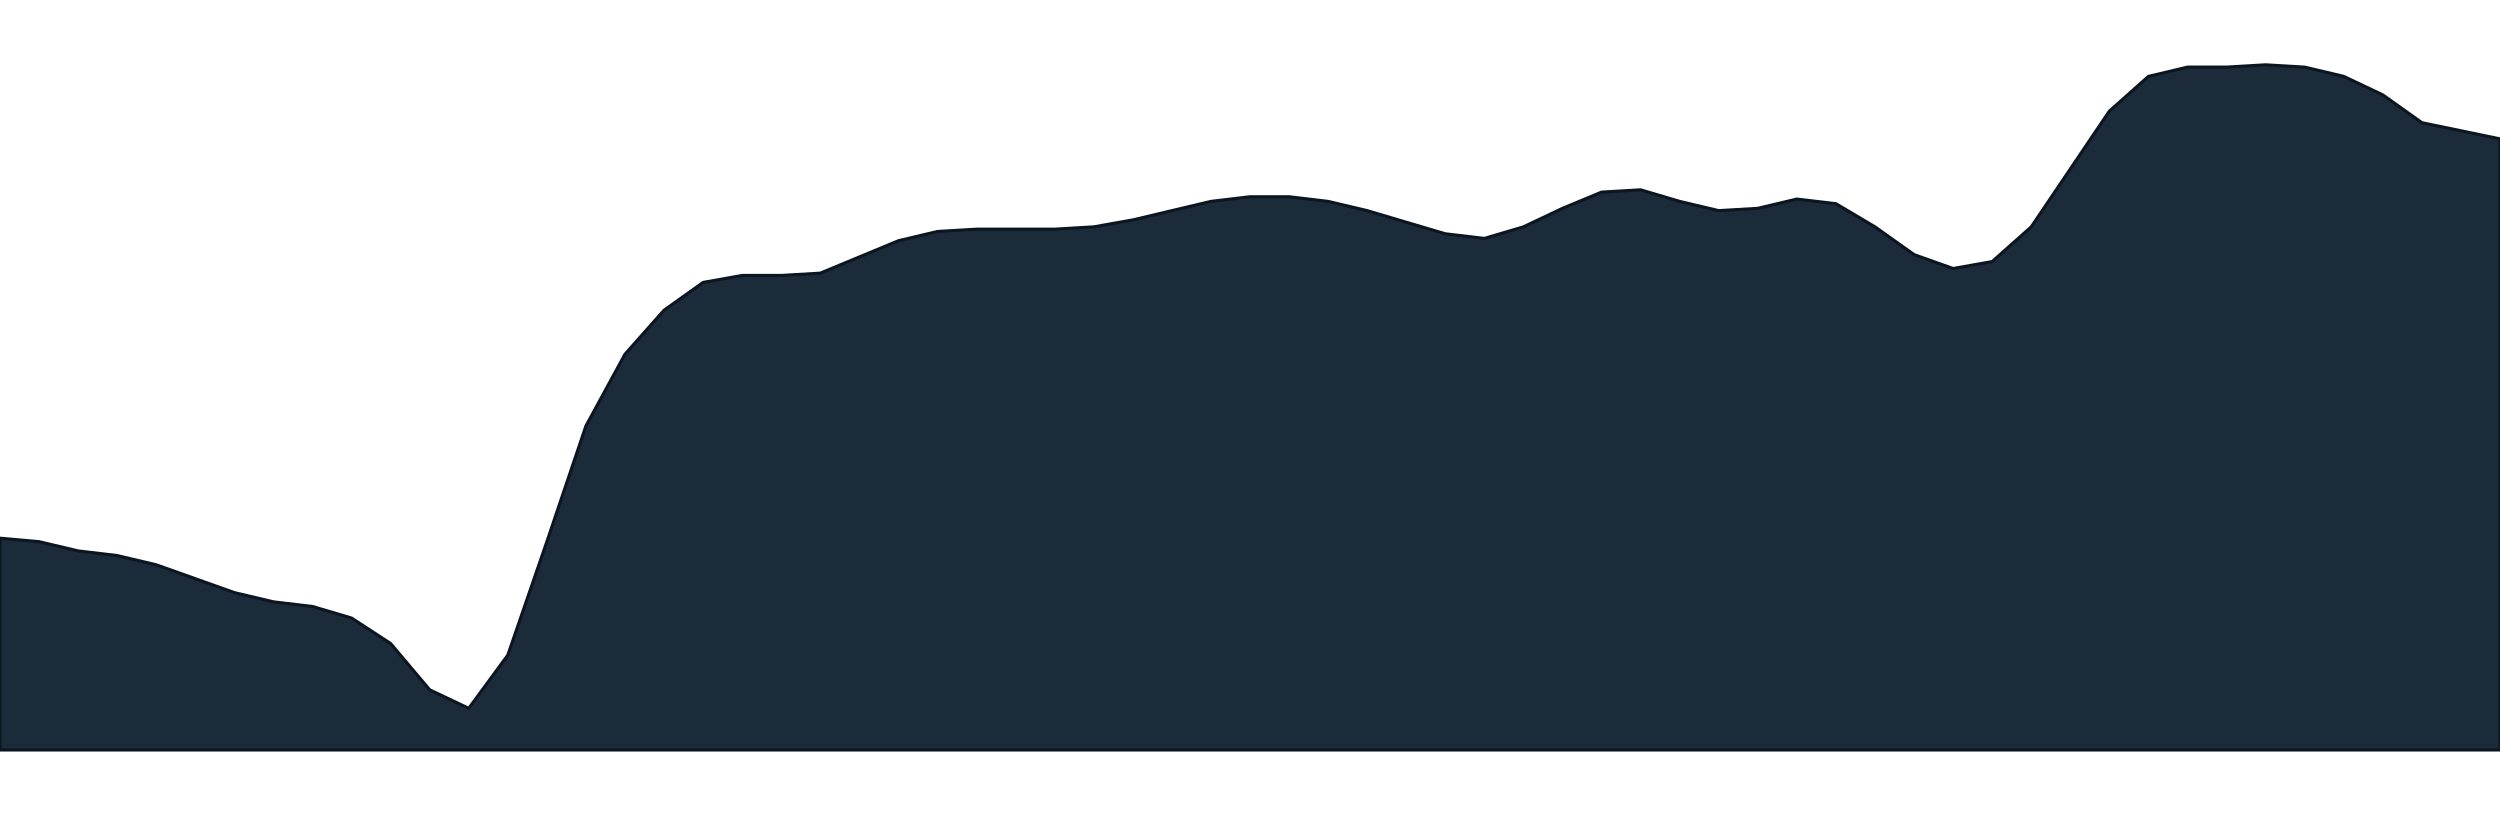
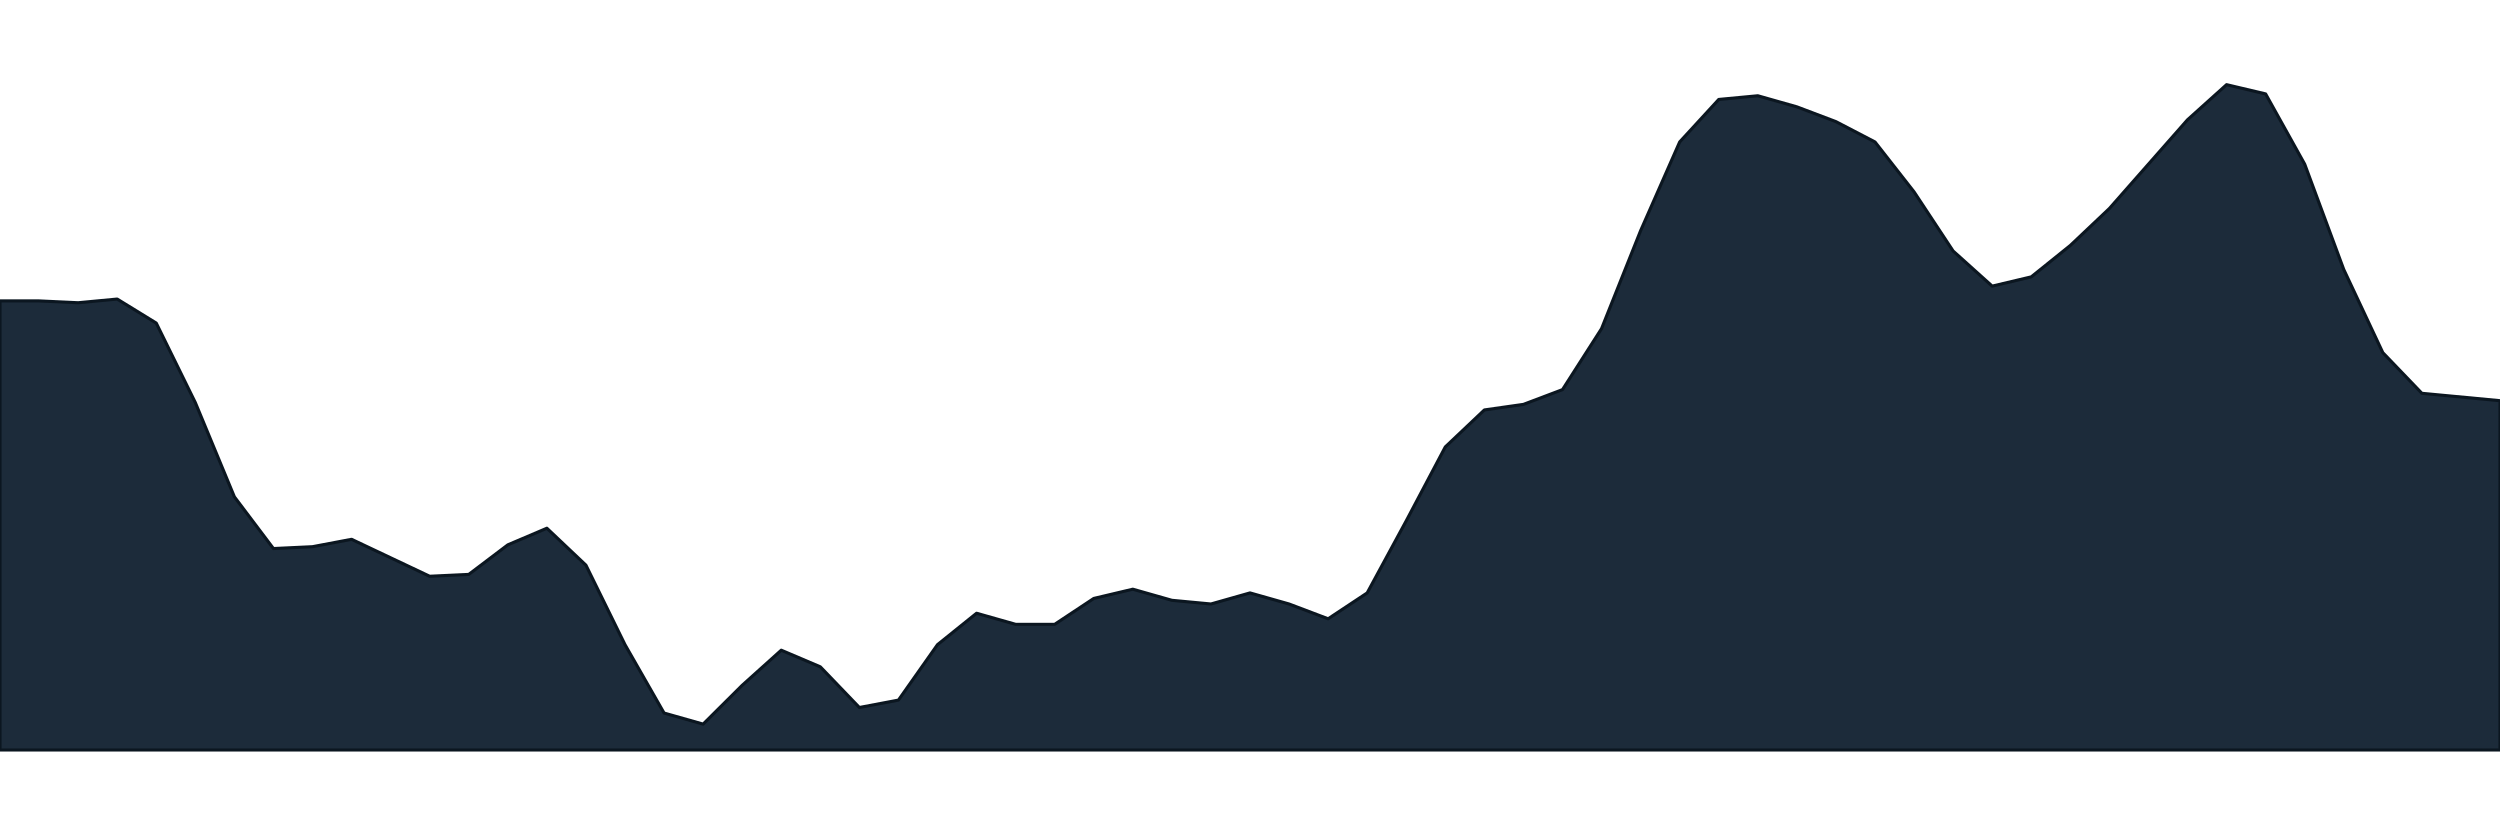
<svg xmlns="http://www.w3.org/2000/svg" viewBox="0 0 1200 400" role="img" aria-label="Silhouette of spk-21.1 from N">
-   <path d="M0 360 L0 258.33 L18.75 260 L37.5 264.44 L56.25 266.67 L75 271.11 L93.75 277.78 L112.5 284.45 L131.25 288.89 L150 291.11 L168.75 296.67 L187.5 308.89 L206.25 331.11 L225 340 L243.75 314.44 L262.5 260 L281.25 204.45 L300 170 L318.75 148.89 L337.5 135.56 L356.25 132.22 L375 132.22 L393.75 131.11 L412.5 123.33 L431.25 115.55 L450 111.11 L468.75 110 L487.5 110 L506.25 110 L525 108.89 L543.75 105.56 L562.5 101.11 L581.25 96.67 L600 94.44 L618.75 94.44 L637.5 96.67 L656.25 101.11 L675 106.67 L693.75 112.22 L712.5 114.44 L731.25 108.89 L750 100 L768.75 92.22 L787.5 91.11 L806.25 96.67 L825 101.11 L843.75 100 L862.5 95.55 L881.25 97.78 L900 108.89 L918.75 122.22 L937.5 128.89 L956.25 125.55 L975 108.89 L993.75 81.11 L1012.5 53.33 L1031.25 36.67 L1050 32.22 L1068.75 32.22 L1087.5 31.11 L1106.25 32.22 L1125 36.67 L1143.75 45.56 L1162.5 58.89 L1200 66.67 L1200 360 L1200 360 L0 360 Z" fill="#1c2b3a" fill-opacity="1" stroke="#0b1620" stroke-width="1.5" stroke-linejoin="round" />
+   <path d="M0 360 L0 144.44 L18.75 144.44 L37.5 145.32 L56.25 143.55 L75 155.08 L93.75 193.23 L112.5 238.47 L131.25 263.31 L150 262.42 L168.75 258.87 L187.5 267.74 L206.25 276.61 L225 275.72 L243.75 261.53 L262.5 253.55 L281.25 271.29 L300 309.44 L318.75 342.26 L337.5 347.58 L356.25 328.95 L375 312.1 L393.75 320.08 L412.5 339.6 L431.25 336.05 L450 309.44 L468.75 294.36 L487.5 299.68 L506.25 299.68 L525 287.26 L543.75 282.82 L562.5 288.15 L581.25 289.92 L600 284.6 L618.75 289.92 L637.5 297.02 L656.25 284.6 L675 250 L693.75 214.52 L712.5 196.78 L731.25 194.11 L750 187.02 L768.75 157.74 L787.5 110.72 L806.25 68.14 L825 47.74 L843.75 45.97 L862.5 51.29 L881.25 58.39 L900 68.15 L918.75 92.1 L937.5 120.49 L956.25 137.34 L975 132.9 L993.75 117.82 L1012.5 100.08 L1031.25 78.79 L1050 57.5 L1068.75 40.64 L1087.5 45.08 L1106.25 78.79 L1125 129.35 L1143.75 169.27 L1162.5 188.79 L1200 192.34 L1200 360 L1200 360 L0 360 Z" fill="#1c2b3a" fill-opacity="1" stroke="#0b1620" stroke-width="1.5" stroke-linejoin="round" />
</svg>
